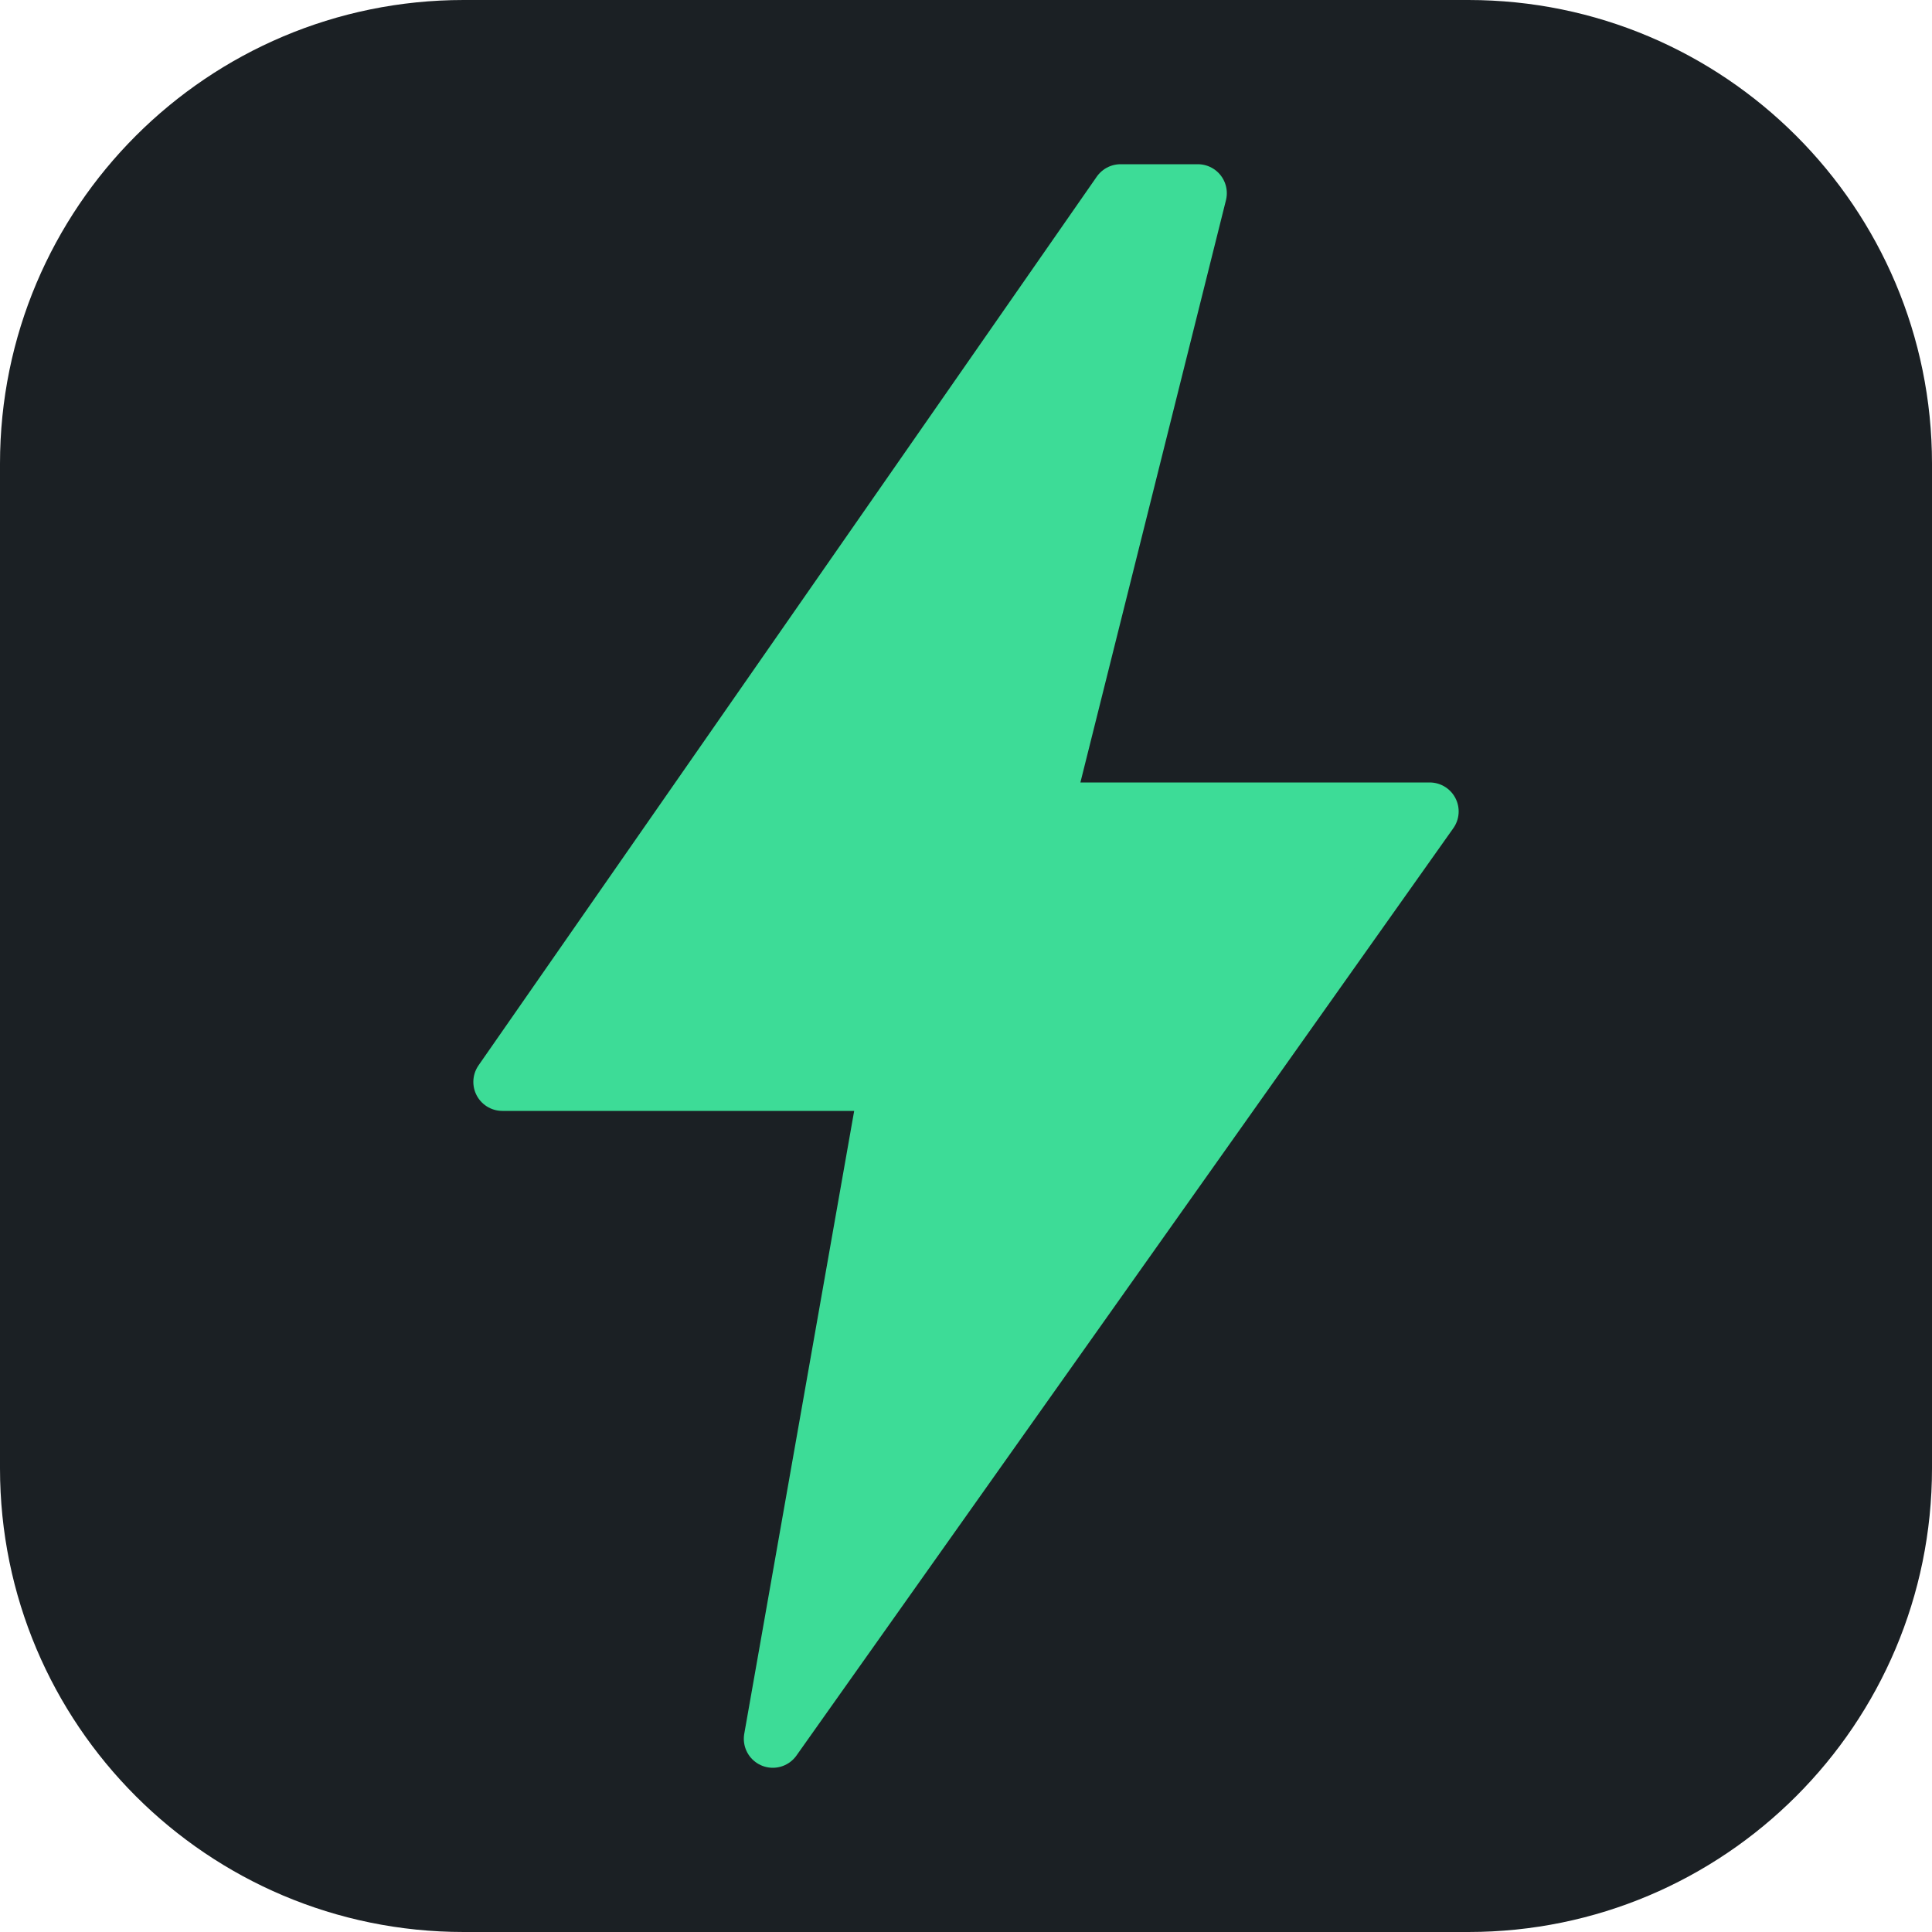
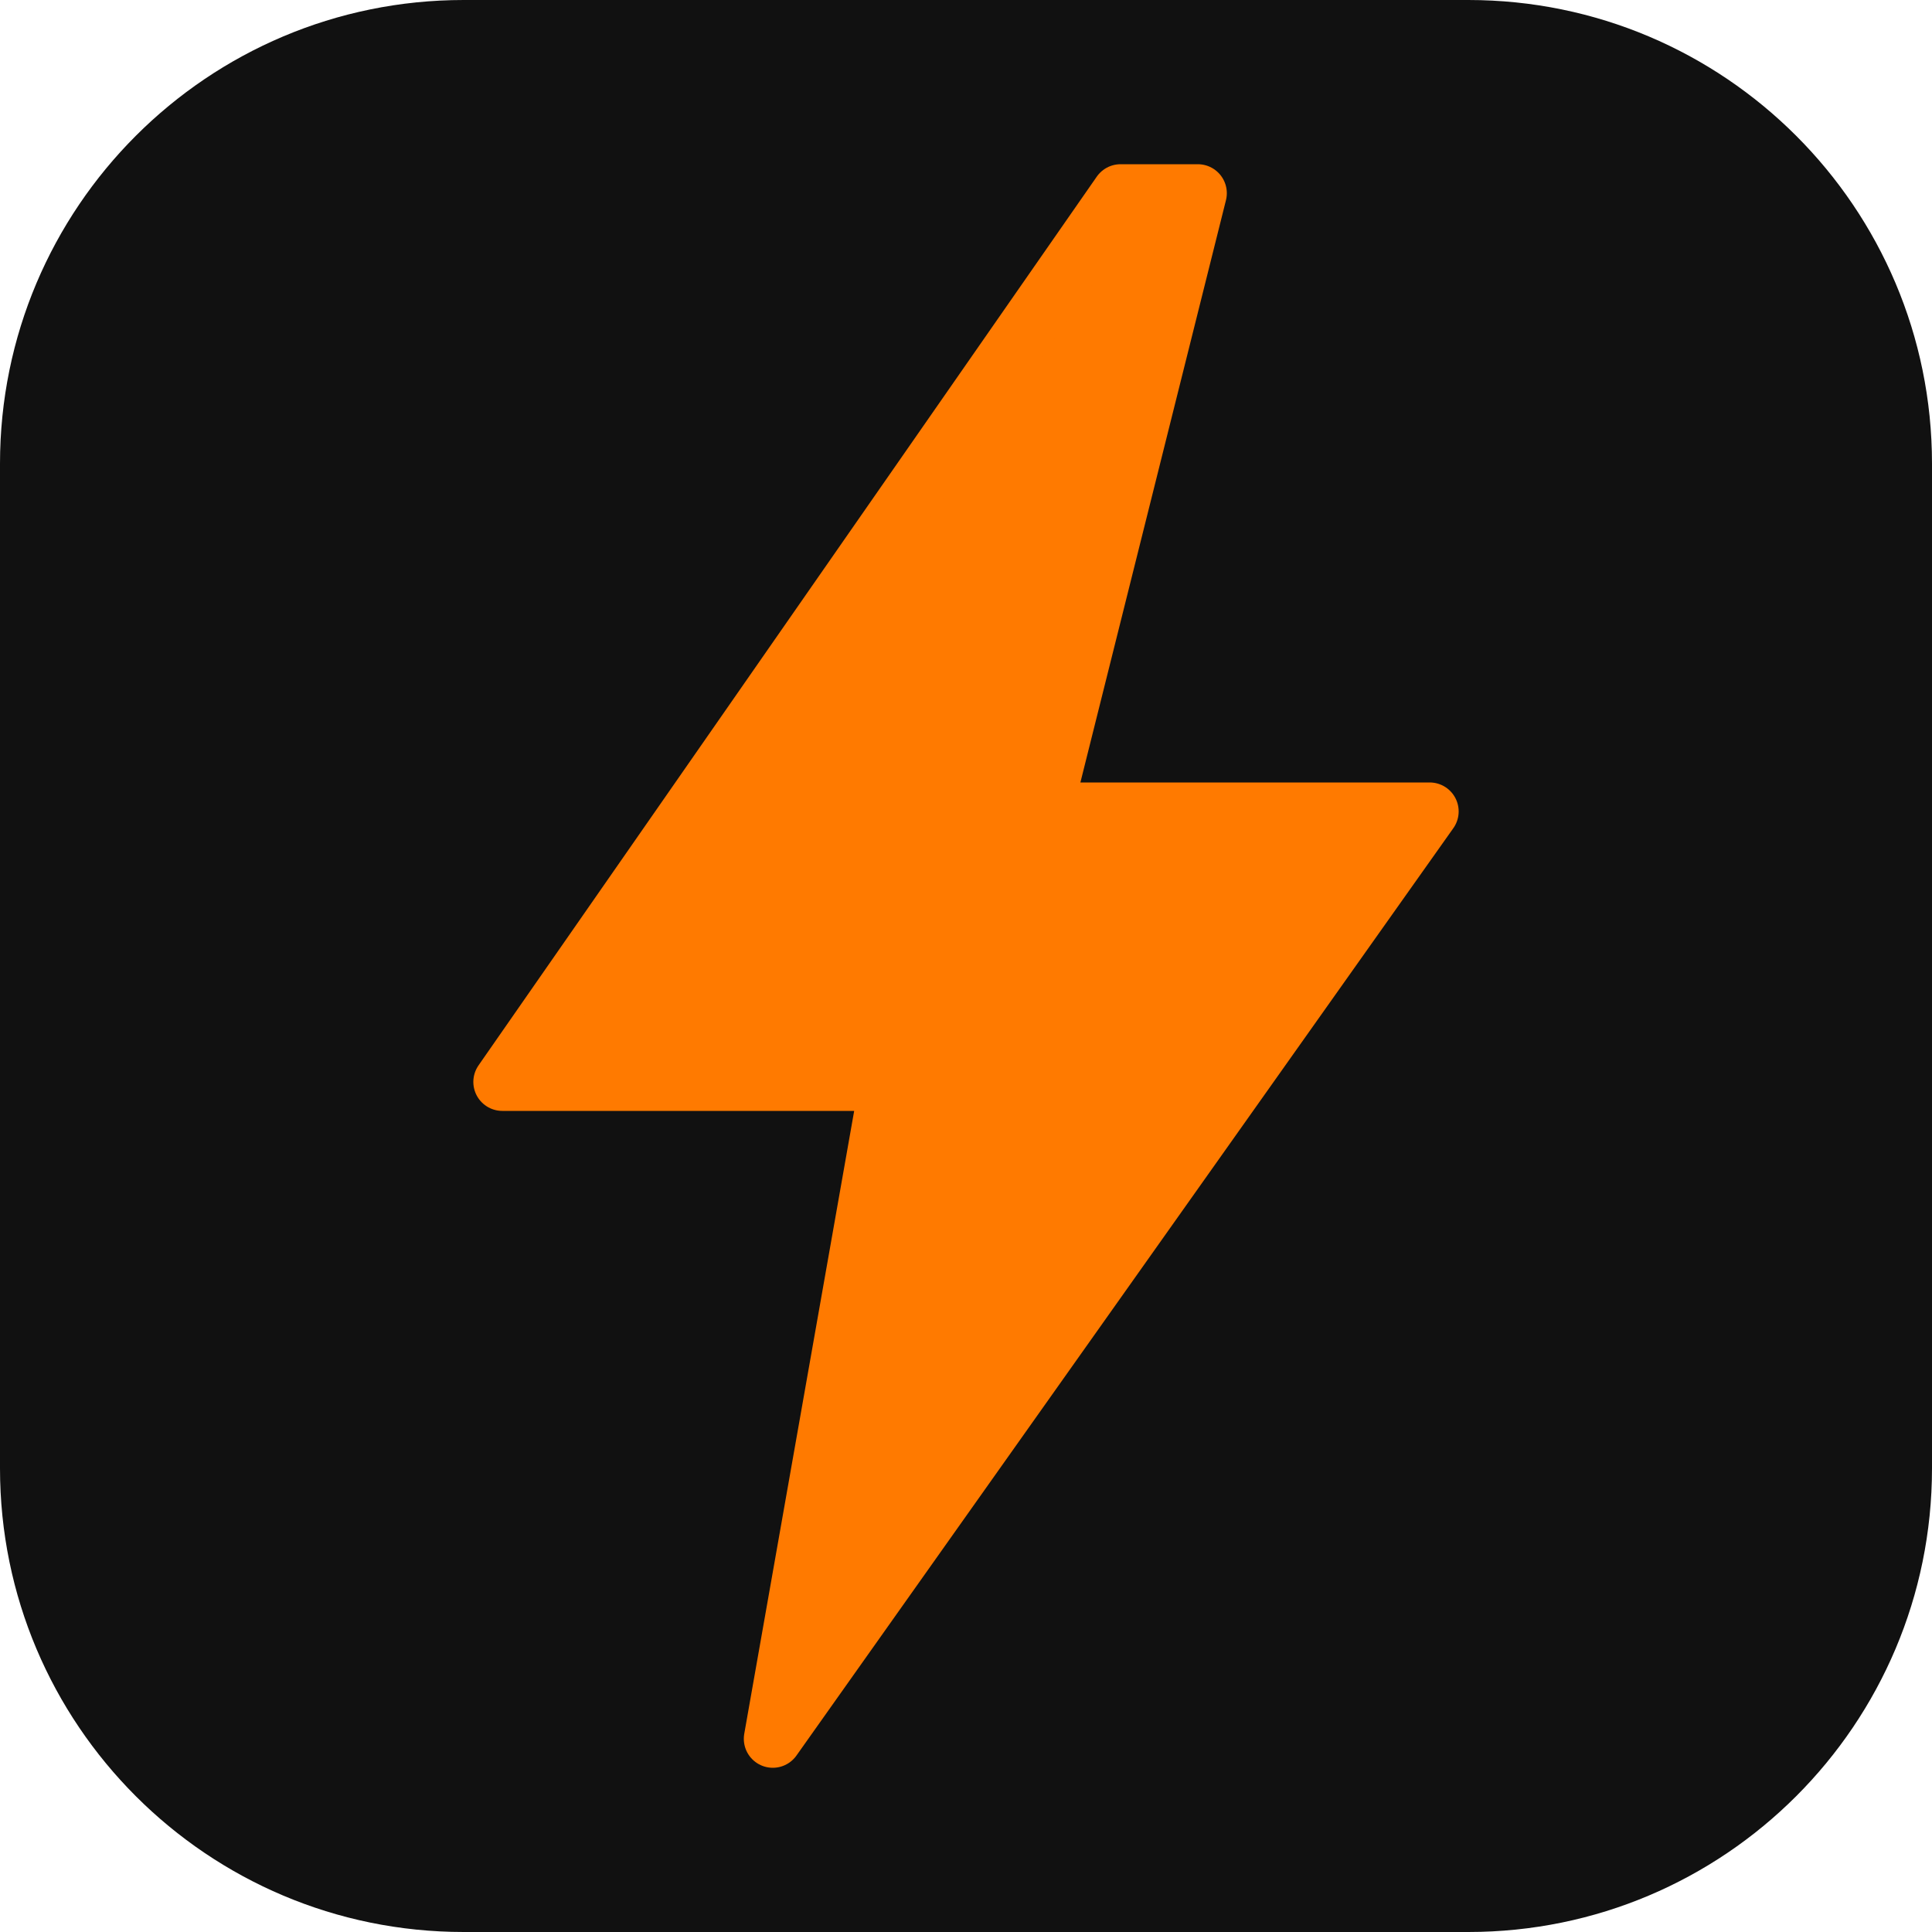
<svg xmlns="http://www.w3.org/2000/svg" width="1024" height="1024" viewBox="0 0 100 100">
-   <rect width="100" height="100" rx="24" fill="#1B2024" />
-   <path d="M58 10 L26 56 L46 56 L40 90 L74 42 L54 42 L62 10 Z" fill="#3DDC97" stroke="#3DDC97" stroke-width="3" stroke-linejoin="round" />
+   <rect width="100" height="100" rx="24" fill="#111111" />
+   <path d="M58 10 L26 56 L46 56 L40 90 L74 42 L54 42 L62 10 Z" fill="#FF7A00" stroke="#FF7A00" stroke-width="3" stroke-linejoin="round" />
</svg>
